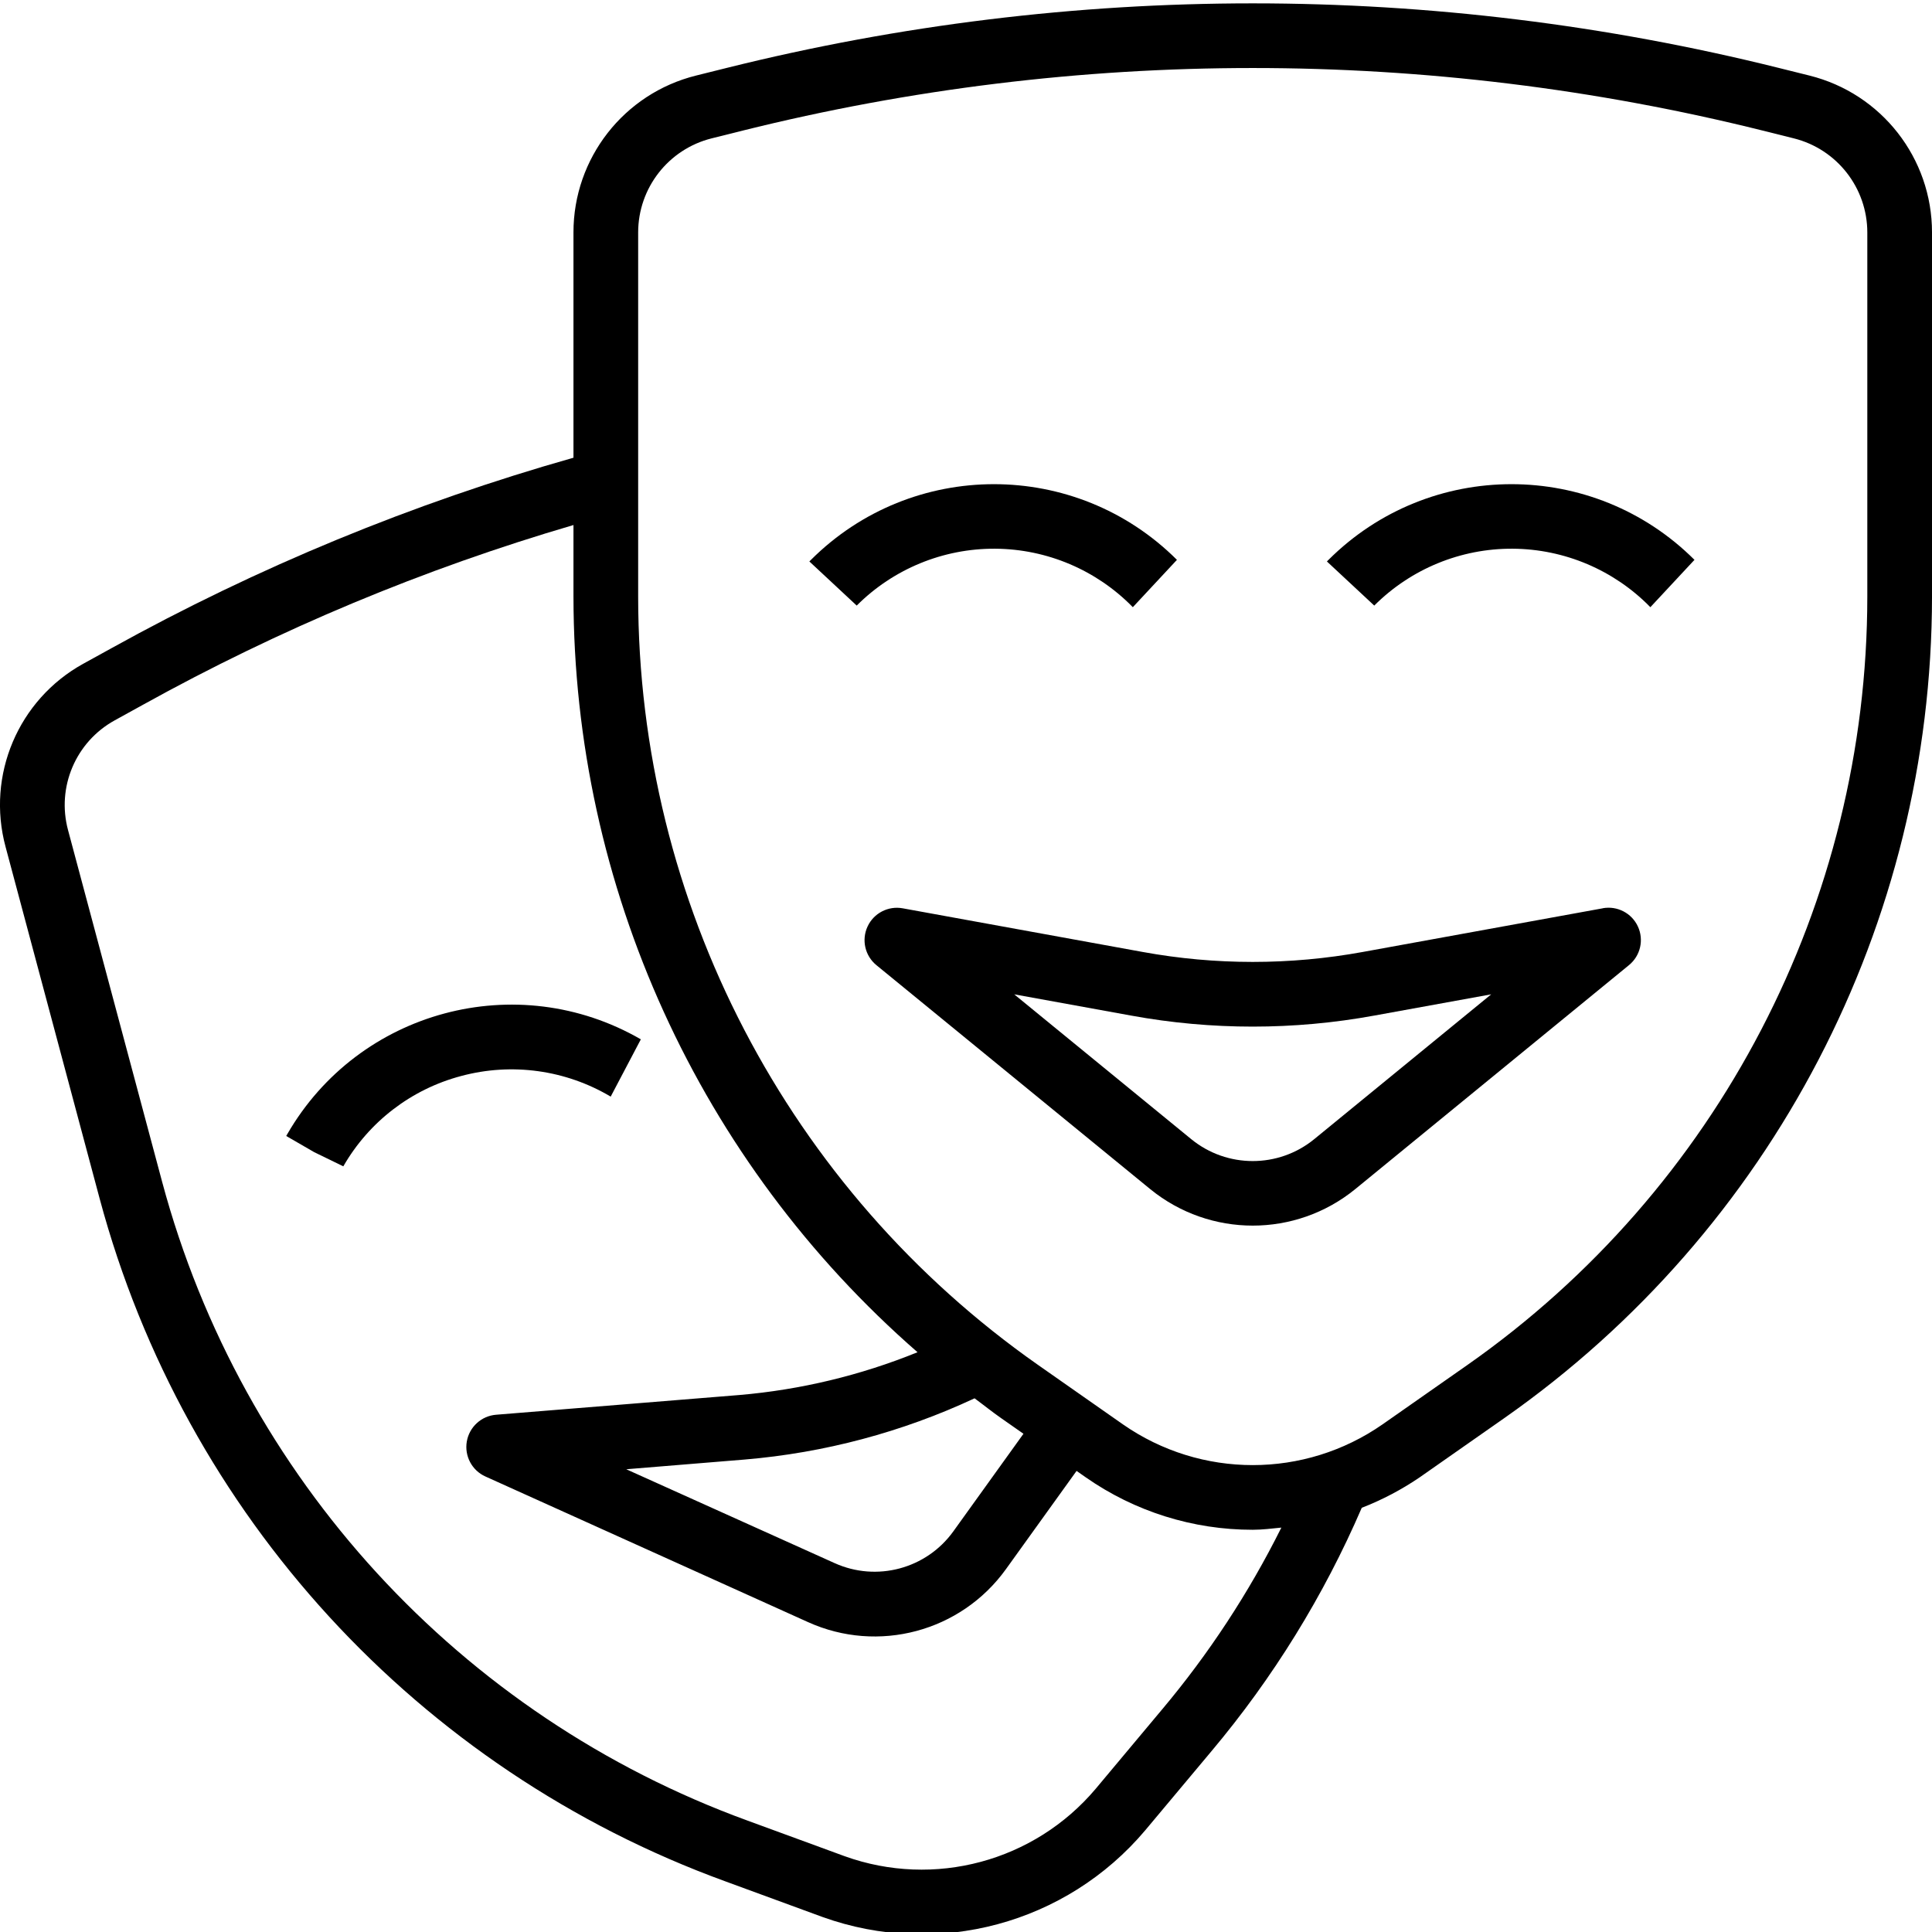
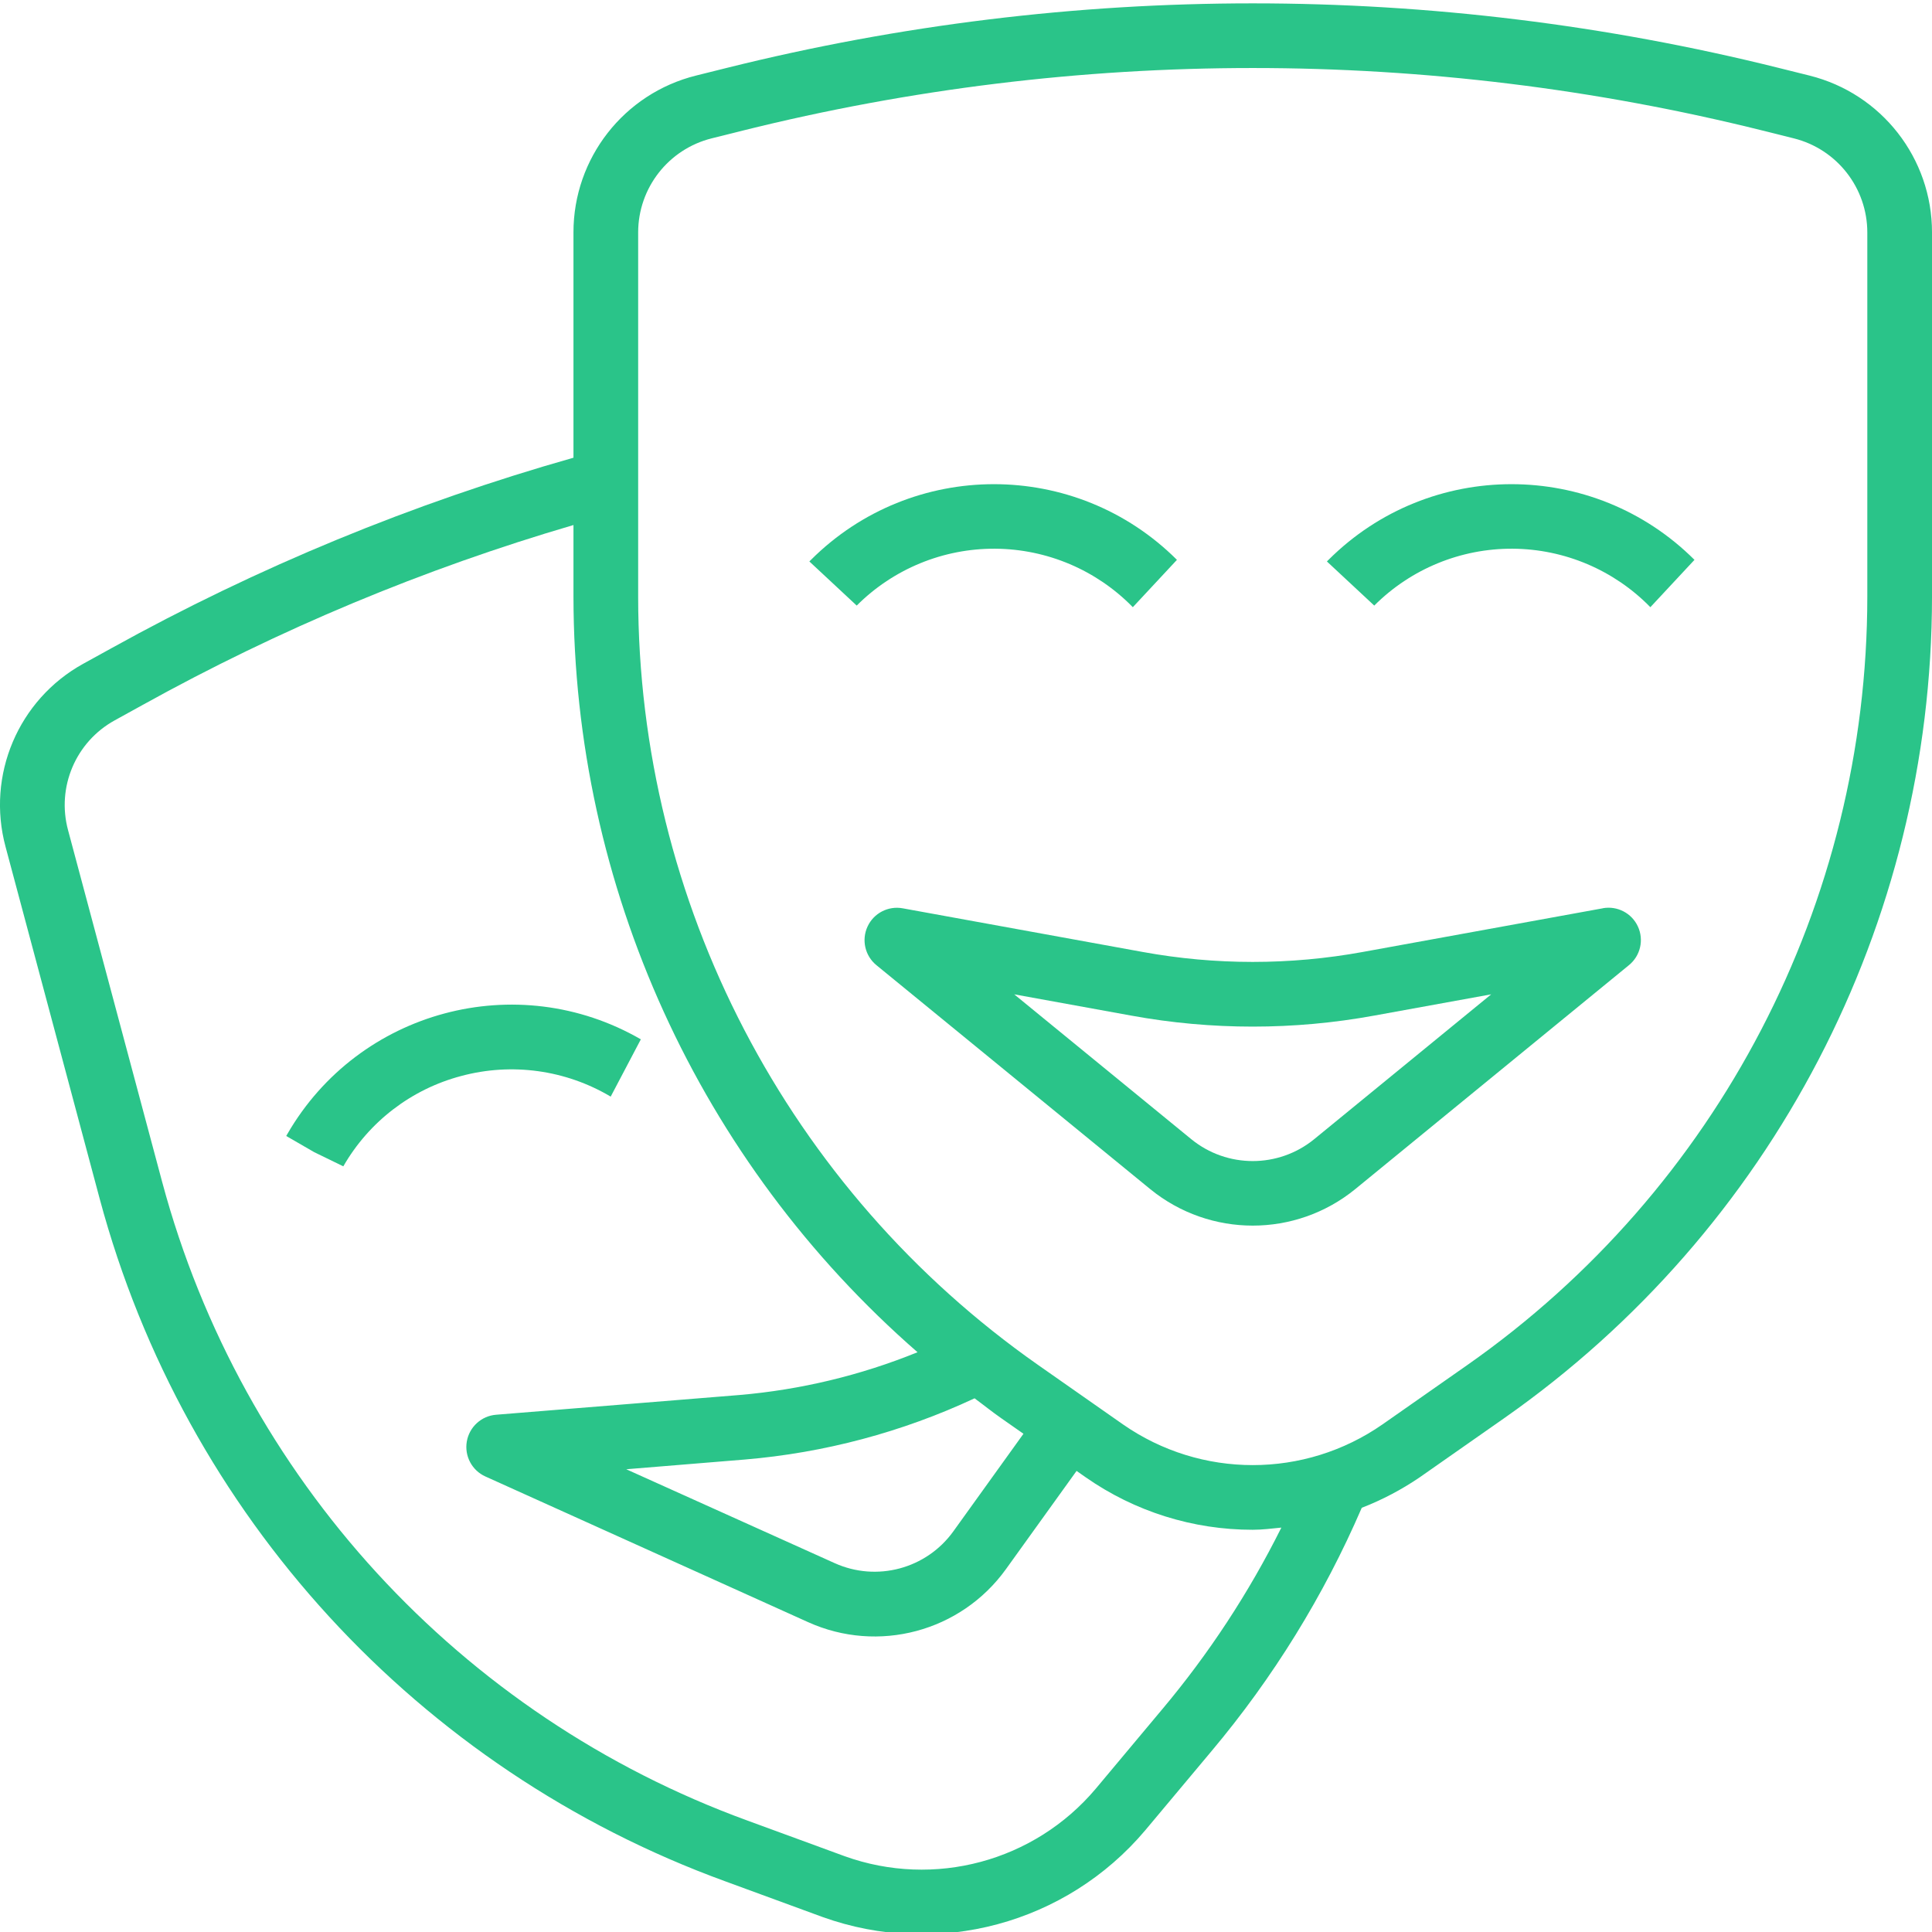
- <svg xmlns="http://www.w3.org/2000/svg" height="477pt" viewBox="0 0 477.831 477" width="477pt">
-   <path d="m447.535 18.277-7.703-1.918c-85.363-21.258-174.637-21.258-260 0l-7.695 1.918c-17.82 4.434-30.324 20.445-30.305 38.809v55.703c-39.77 11.266-78.113 27.074-114.266 47.113l-6.984 3.848c-16.066 8.875-23.992 27.578-19.199 45.297l23.281 87.055c20.988 78.133 78.746 141.125 154.766 168.801l24 8.801c28.469 10.238 60.301 1.691 79.809-21.434l16.387-19.574c15.254-18.148 27.773-38.426 37.168-60.195 5.043-1.957 9.852-4.488 14.328-7.535l20.926-14.648c66.27-46.434 105.746-122.258 105.785-203.176v-90.055c.02-18.359-12.48-34.371-30.297-38.809zm-160.16 404.137-16.391 19.59c-15.18 17.984-39.938 24.633-62.082 16.664l-24-8.797c-71.113-25.895-125.145-84.824-144.781-157.914l-23.289-87.055c-2.867-10.617 1.879-21.816 11.504-27.137l6.977-3.848c33.754-18.715 69.477-33.633 106.52-44.48v17.703c.055 71.66 31.082 139.793 85.094 186.883-14.07 5.719-28.926 9.289-44.062 10.582l-60.16 4.879c-3.641.289-6.625 3.008-7.25 6.609s1.27 7.168 4.602 8.664l79.754 36c17.367 7.871 37.875 2.387 49-13.105l17.453-24.277 2.281 1.598c12.105 8.453 26.523 12.98 41.289 12.961 2.398 0 4.719-.305 7.078-.535-8.035 16.117-17.949 31.227-29.535 45.016zm-46.344-76.992c2.184 1.602 4.312 3.328 6.559 4.895l5.539 3.875-17.344 24.133c-6.68 9.285-18.984 12.566-29.402 7.84l-51.496-23.199 29.266-2.398c19.703-1.652 38.961-6.777 56.879-15.145zm220.801-198.281c-.031 75.699-36.961 146.625-98.953 190.066l-20.926 14.648c-19.305 13.449-44.941 13.449-64.242 0l-20.918-14.648c-61.996-43.438-98.93-114.367-98.961-190.066v-90.055c0-11.012 7.492-20.609 18.176-23.281l7.703-1.926c82.816-20.629 169.426-20.629 252.242 0l7.703 1.926c10.68 2.672 18.176 12.27 18.176 23.281zm0 0" />
-   <path d="m280.176 149.758 10.91-11.711c-25.012-24.953-65.5-24.953-90.512 0l-.398.398 11.711 10.914c9.07-9.074 21.398-14.141 34.227-14.066 12.832.078 25.098 5.285 34.062 14.465zm0 0" />
-   <path d="m328.574 138.047-.398.398 11.711 10.914c9.07-9.074 21.398-14.141 34.227-14.066 12.832.078 25.098 5.285 34.062 14.465l10.91-11.711c-25.012-24.953-65.5-24.953-90.512 0zm0 0" />
-   <path d="m114.07 265.703c12.508-3.355 25.84-1.516 36.969 5.102l7.457-14.168c-30.609-17.672-69.75-7.188-87.426 23.418l-.277.488 6.918 4 7.199 3.504c6.344-11.047 16.844-19.094 29.16-22.344zm0 0" />
-   <path d="m396.398 224.23-59.367 10.801c-17.984 3.281-36.414 3.281-54.398 0l-59.379-10.801c-3.586-.652-7.164 1.203-8.691 4.516-1.531 3.312-.629 7.238 2.195 9.547l67.746 55.41c14.75 12.008 35.906 12.008 50.656 0l67.734-55.426c2.824-2.309 3.73-6.234 2.199-9.547-1.527-3.312-5.105-5.168-8.695-4.516zm-71.367 57.102c-8.848 7.215-21.551 7.215-30.398 0l-43.793-35.824 28.934 5.258c19.871 3.633 40.23 3.633 60.098 0l28.938-5.258zm0 0" />
+ <svg xmlns="http://www.w3.org/2000/svg" version="1.1" width="512" height="512" x="0" y="0" viewBox="0 0 477.831 477" style="enable-background:new 0 0 512 512" xml:space="preserve" class="">
+   <g>
+     <path d="m447.535 18.277-7.703-1.918c-85.363-21.258-174.637-21.258-260 0l-7.695 1.918c-17.82 4.434-30.324 20.445-30.305 38.809v55.703c-39.77 11.266-78.113 27.074-114.266 47.113l-6.984 3.848c-16.066 8.875-23.992 27.578-19.199 45.297l23.281 87.055c20.988 78.133 78.746 141.125 154.766 168.801l24 8.801c28.469 10.238 60.301 1.691 79.809-21.434l16.387-19.574c15.254-18.148 27.773-38.426 37.168-60.195 5.043-1.957 9.852-4.488 14.328-7.535l20.926-14.648c66.27-46.434 105.746-122.258 105.785-203.176v-90.055c.02-18.359-12.48-34.371-30.297-38.809zm-160.16 404.137-16.391 19.59c-15.18 17.984-39.938 24.633-62.082 16.664l-24-8.797c-71.113-25.895-125.145-84.824-144.781-157.914l-23.289-87.055c-2.867-10.617 1.879-21.816 11.504-27.137l6.977-3.848c33.754-18.715 69.477-33.633 106.52-44.48v17.703c.055 71.66 31.082 139.793 85.094 186.883-14.07 5.719-28.926 9.289-44.062 10.582l-60.16 4.879c-3.641.289-6.625 3.008-7.25 6.609s1.27 7.168 4.602 8.664l79.754 36c17.367 7.871 37.875 2.387 49-13.105l17.453-24.277 2.281 1.598c12.105 8.453 26.523 12.98 41.289 12.961 2.398 0 4.719-.305 7.078-.535-8.035 16.117-17.949 31.227-29.535 45.016zm-46.344-76.992c2.184 1.602 4.312 3.328 6.559 4.895l5.539 3.875-17.344 24.133c-6.68 9.285-18.984 12.566-29.402 7.84l-51.496-23.199 29.266-2.398c19.703-1.652 38.961-6.777 56.879-15.145zm220.801-198.281c-.031 75.699-36.961 146.625-98.953 190.066l-20.926 14.648c-19.305 13.449-44.941 13.449-64.242 0l-20.918-14.648c-61.996-43.438-98.93-114.367-98.961-190.066v-90.055c0-11.012 7.492-20.609 18.176-23.281l7.703-1.926c82.816-20.629 169.426-20.629 252.242 0l7.703 1.926c10.68 2.672 18.176 12.27 18.176 23.281zm0 0" fill="#2ac489" data-original="#000000" style="" class="" />
+     <path d="m280.176 149.758 10.91-11.711c-25.012-24.953-65.5-24.953-90.512 0l-.398.398 11.711 10.914c9.07-9.074 21.398-14.141 34.227-14.066 12.832.078 25.098 5.285 34.062 14.465zm0 0" fill="#2ac489" data-original="#000000" style="" class="" />
+     <path d="m328.574 138.047-.398.398 11.711 10.914c9.07-9.074 21.398-14.141 34.227-14.066 12.832.078 25.098 5.285 34.062 14.465l10.91-11.711c-25.012-24.953-65.5-24.953-90.512 0zm0 0" fill="#2ac489" data-original="#000000" style="" class="" />
+     <path d="m114.07 265.703c12.508-3.355 25.84-1.516 36.969 5.102l7.457-14.168c-30.609-17.672-69.75-7.188-87.426 23.418l-.277.488 6.918 4 7.199 3.504c6.344-11.047 16.844-19.094 29.16-22.344zm0 0" fill="#2ac489" data-original="#000000" style="" class="" />
+     <path d="m396.398 224.23-59.367 10.801c-17.984 3.281-36.414 3.281-54.398 0l-59.379-10.801c-3.586-.652-7.164 1.203-8.691 4.516-1.531 3.312-.629 7.238 2.195 9.547l67.746 55.41c14.75 12.008 35.906 12.008 50.656 0l67.734-55.426c2.824-2.309 3.73-6.234 2.199-9.547-1.527-3.312-5.105-5.168-8.695-4.516zm-71.367 57.102c-8.848 7.215-21.551 7.215-30.398 0l-43.793-35.824 28.934 5.258c19.871 3.633 40.23 3.633 60.098 0l28.938-5.258zm0 0" fill="#2ac489" data-original="#000000" style="" class="" />
+   </g>
</svg>
